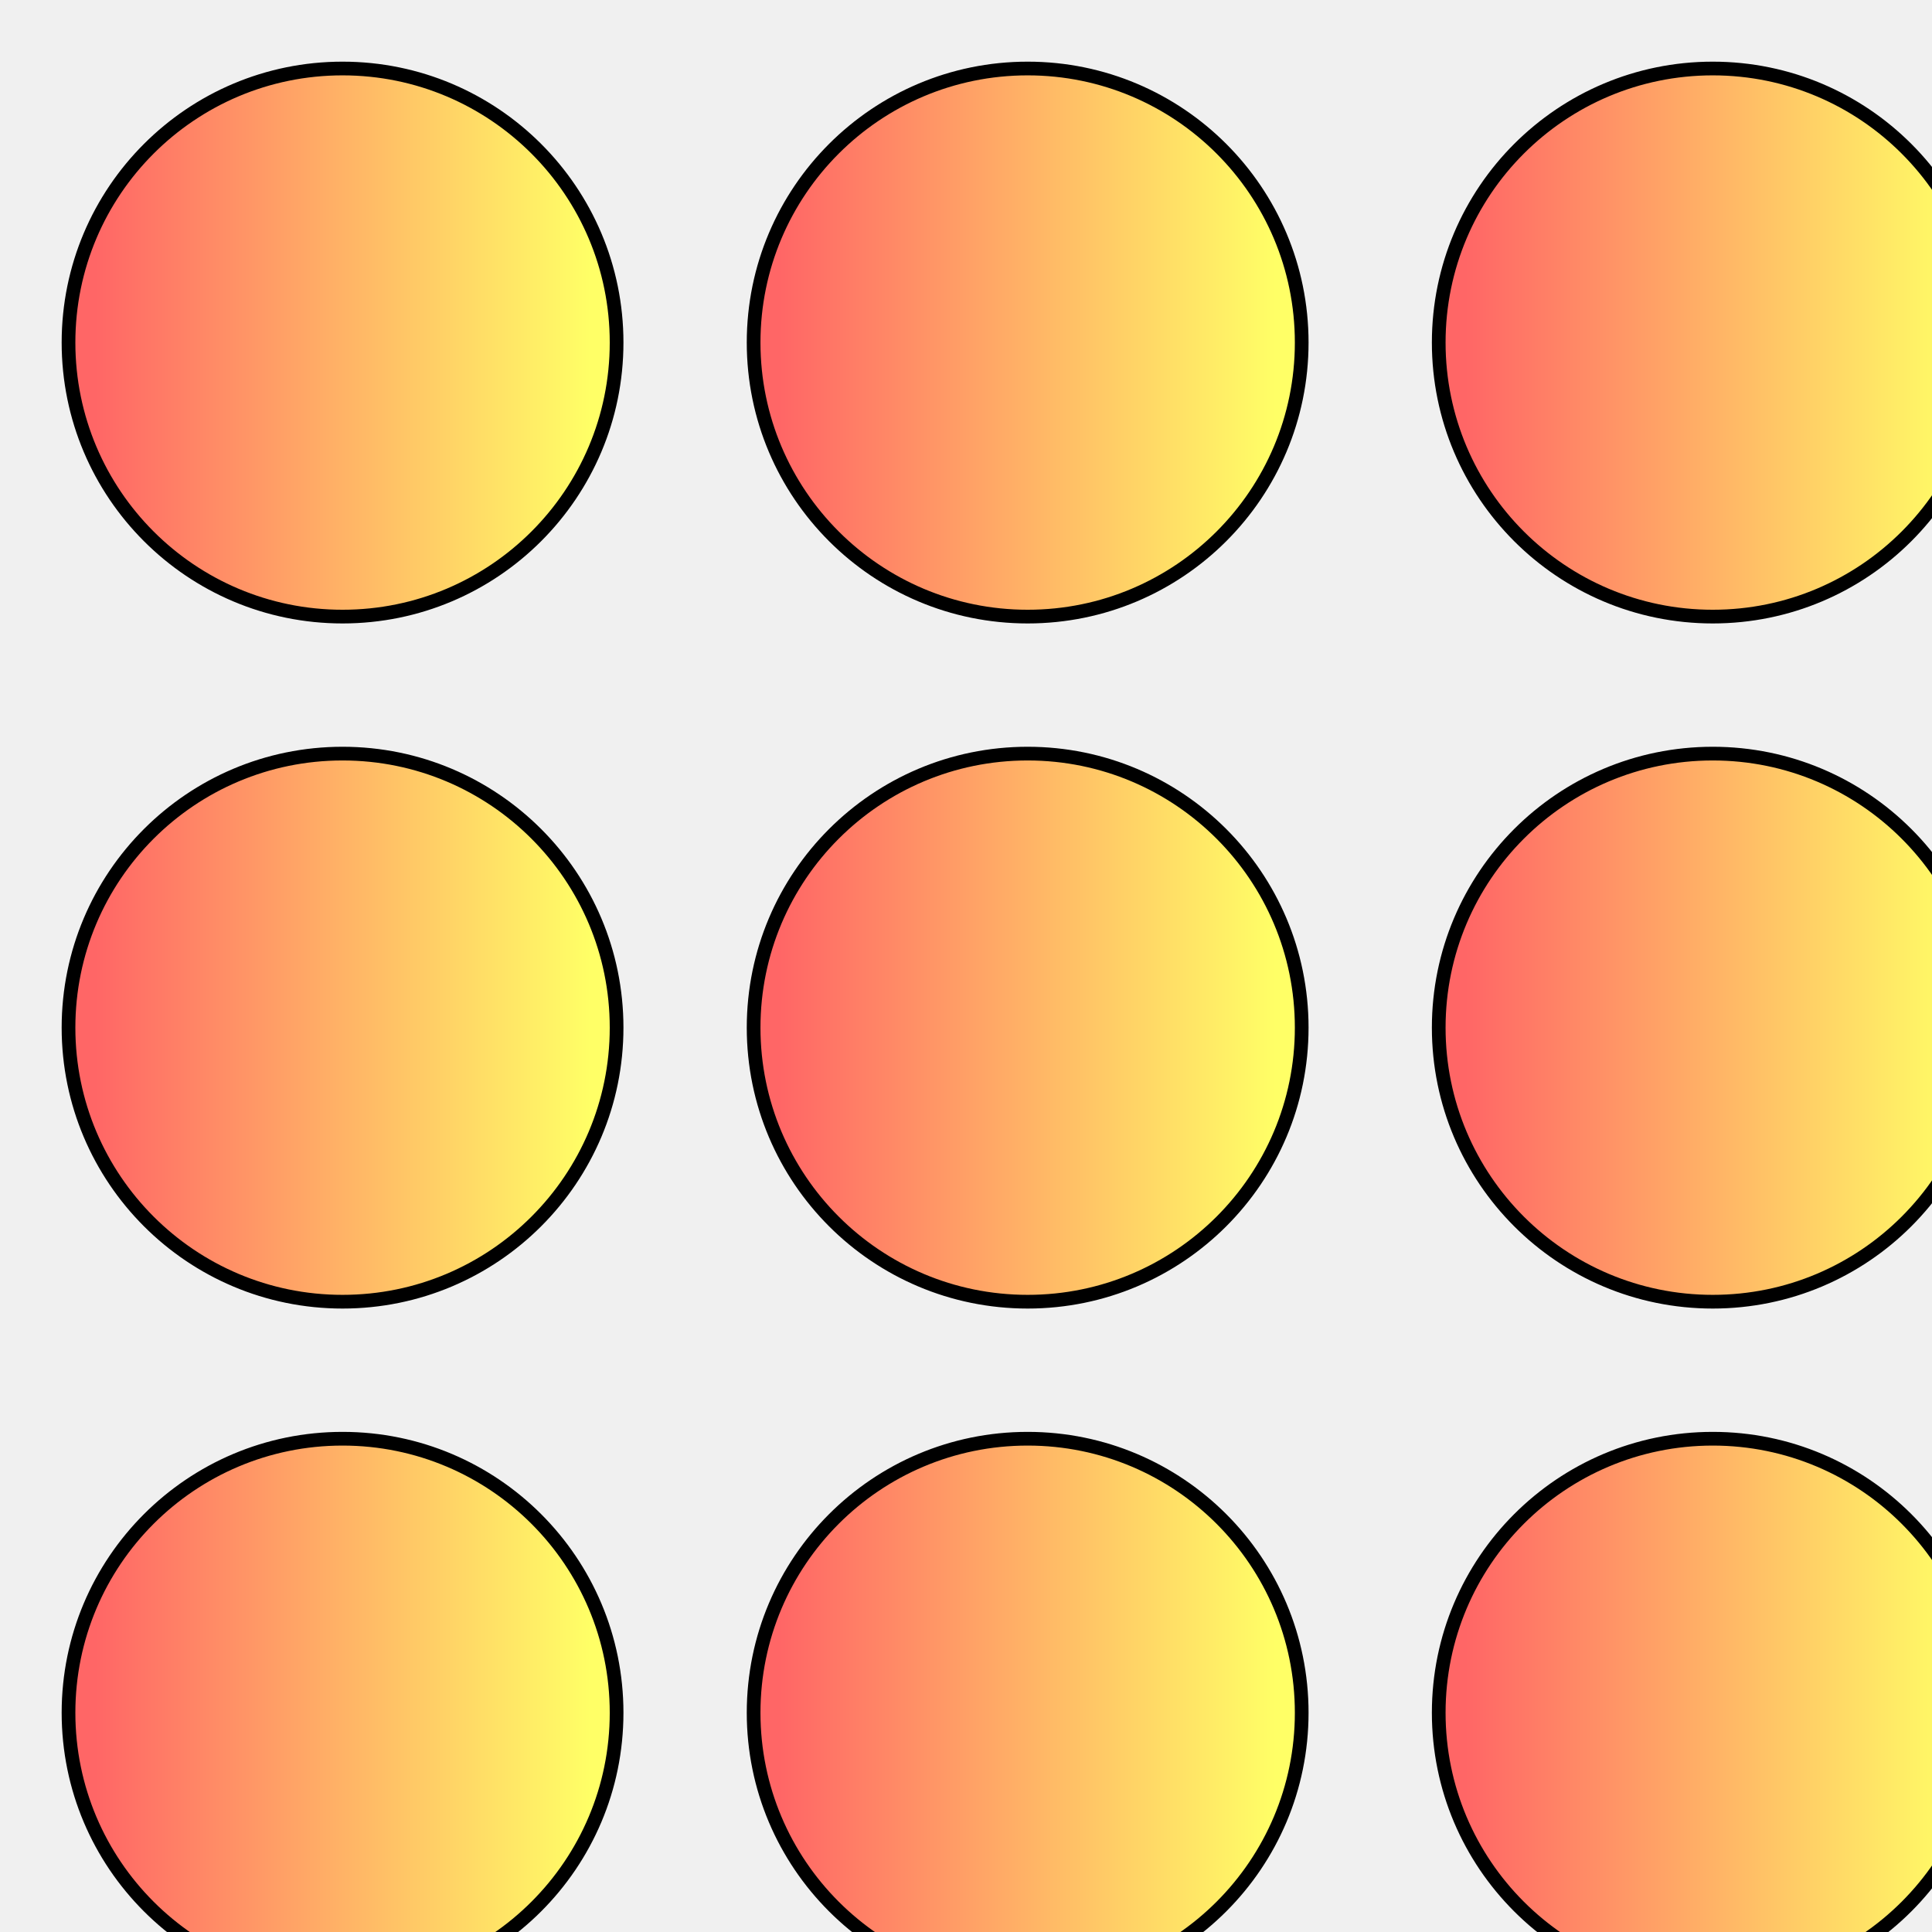
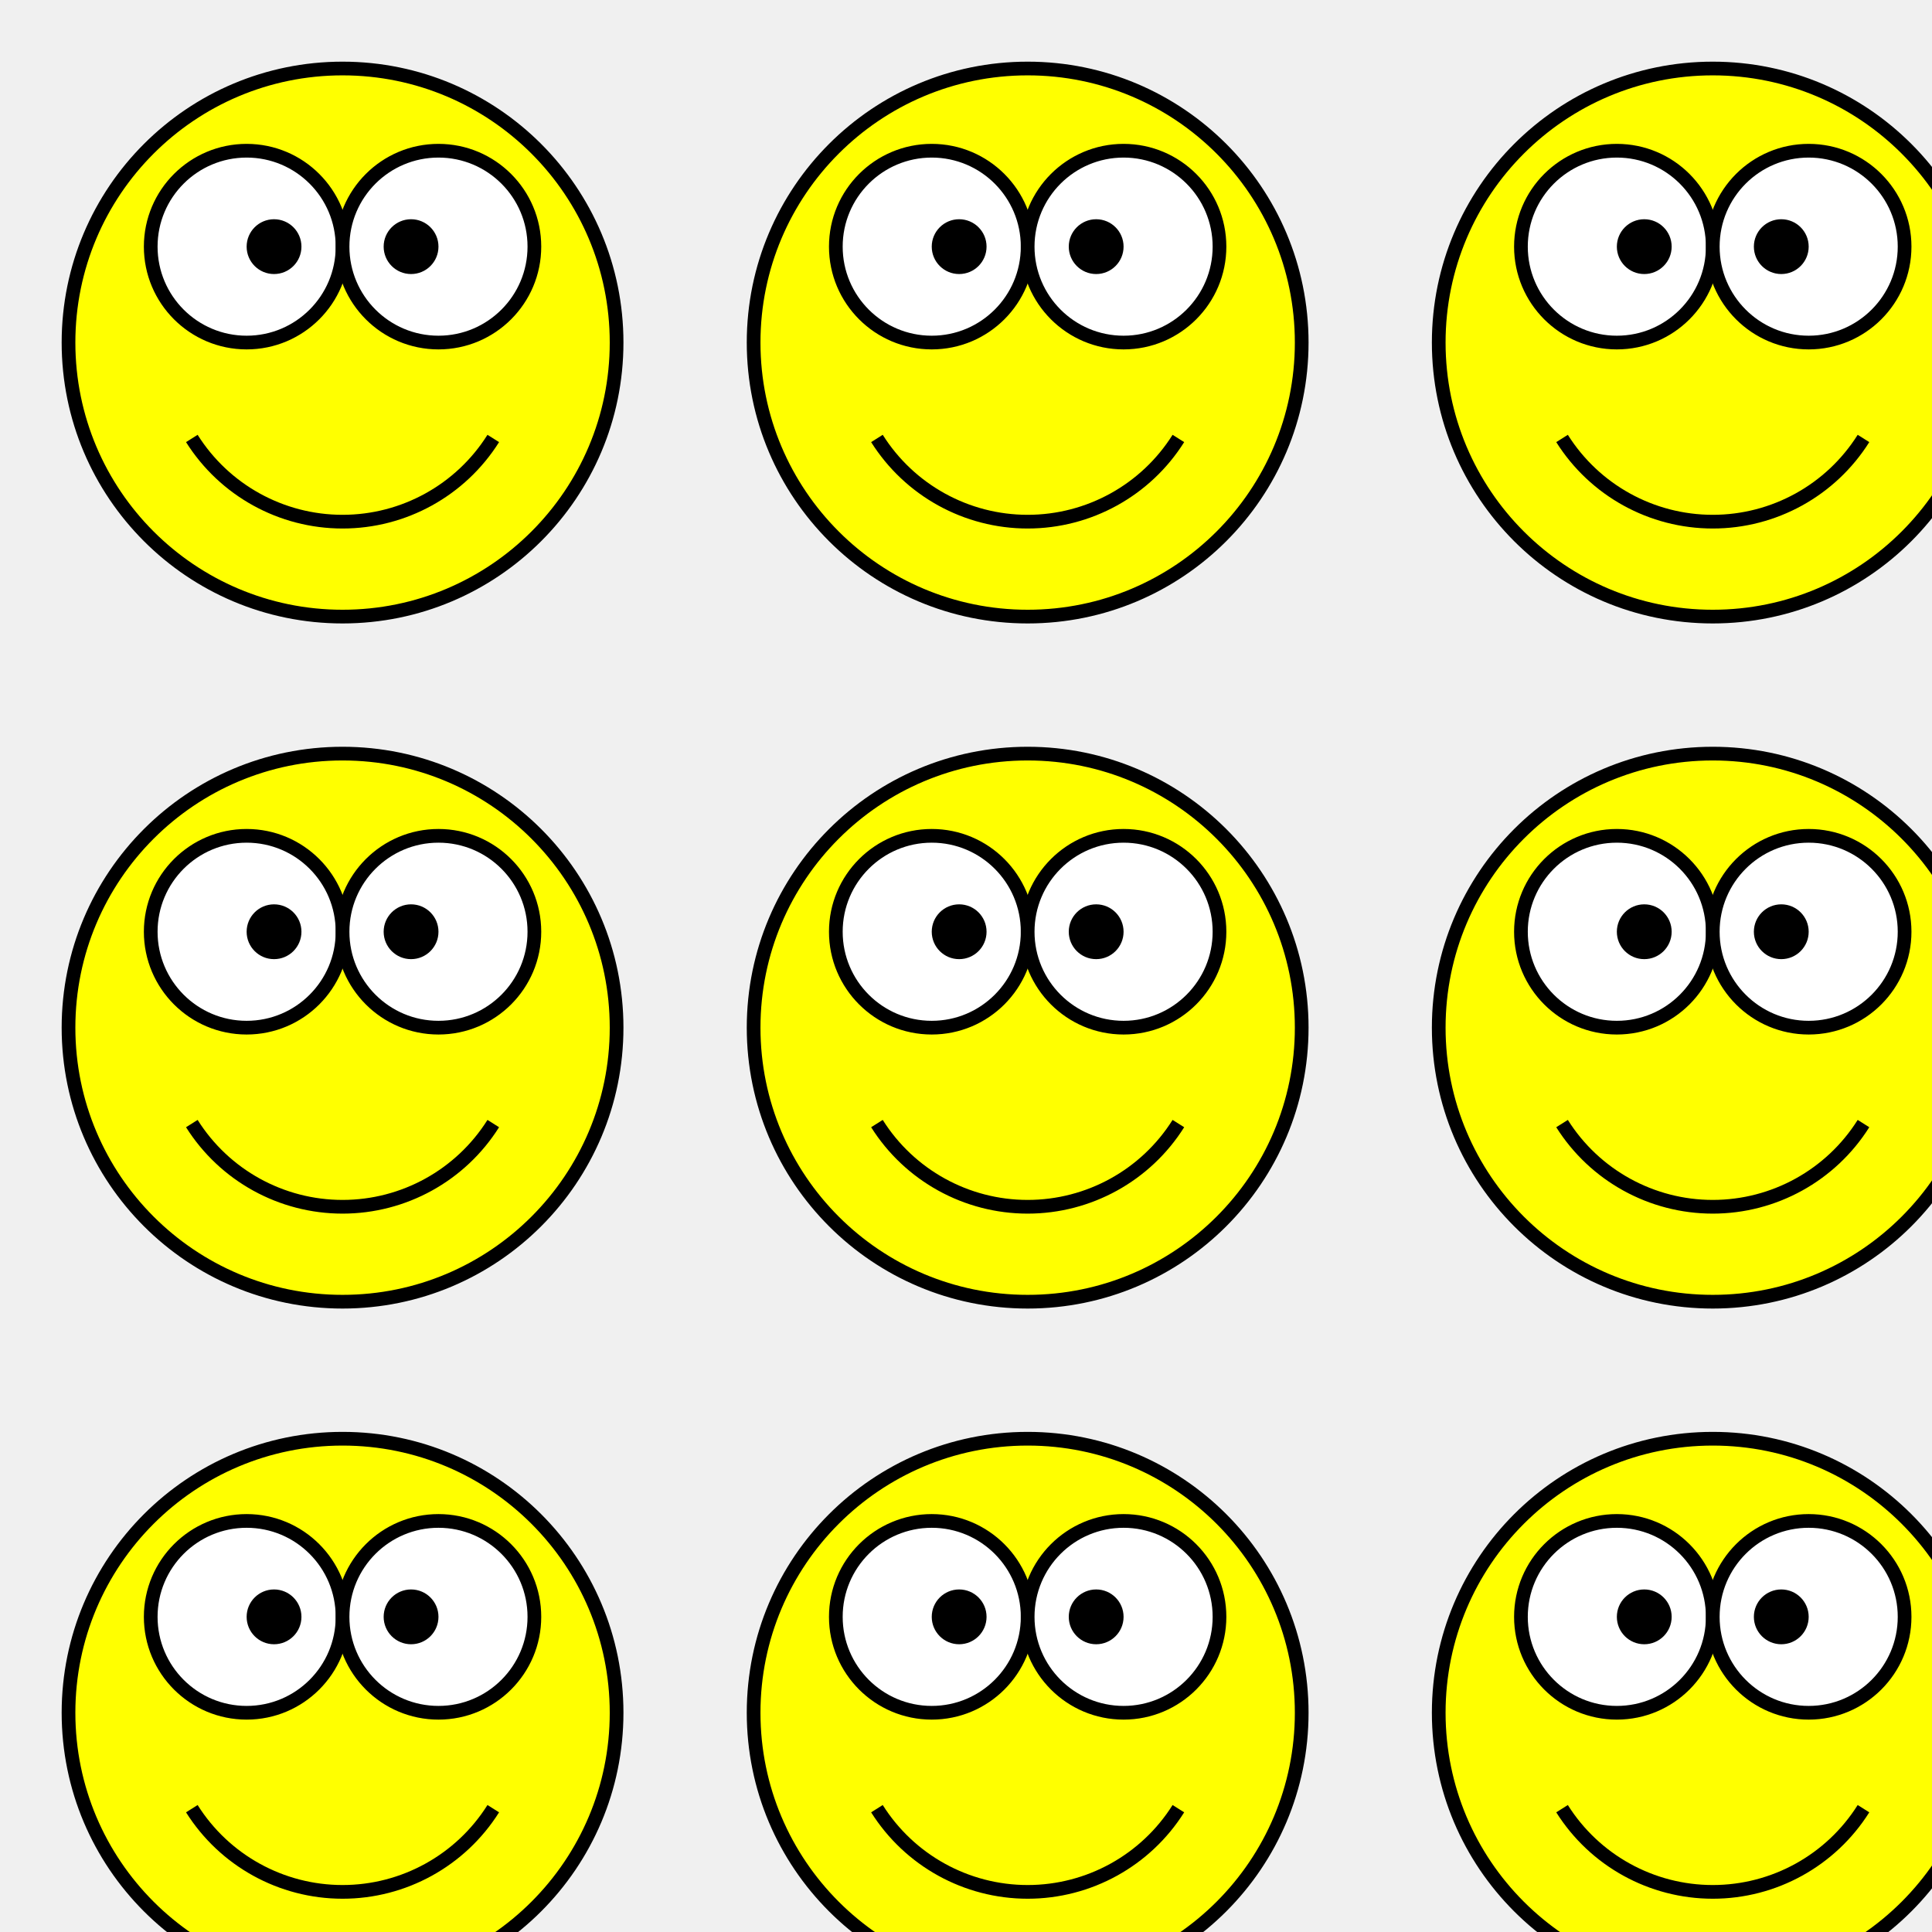
<svg xmlns="http://www.w3.org/2000/svg" xmlns:xlink="http://www.w3.org/1999/xlink">
  <defs>
-     <linearGradient id="grad">
-       <stop offset="5%" stop-color="#F66" />
-       <stop offset="95%" stop-color="#FF6" />
-     </linearGradient>
-     <circle fill="url(#grad)" stroke="black" stroke-width="1" cx="0" cy="0" r="20" id="circle" />
+     <g id="smiley">
+       <circle fill="yellow" stroke="black" stroke-width="1" cx="0" cy="0" r="20" />
+       <circle fill="white" stroke="black" stroke-width="1" cx="-7" cy="-7" r="7" />
+       <circle fill="white" stroke="black" stroke-width="1" cx="7" cy="-7" r="7" />
+       <circle cx="-5" cy="-7" r="2" />
+       <circle cx="5" cy="-7" r="2" />
+       <path d="m-11 7a13,13 0 0,0 22,0" fill="none" stroke="black" />
+     </g>
  </defs>
  <g transform="translate(50 50)">
-     <use xlink:href="#circle" transform="scale(2)" />
+     <use xlink:href="#smiley" transform="scale(2)" />
  </g>
  <g transform="translate(150 50)">
-     <use xlink:href="#circle" transform="scale(2)" />
+     <use xlink:href="#smiley" transform="scale(2)" />
  </g>
  <g transform="translate(250 50)">
-     <use xlink:href="#circle" transform="scale(2)" />
+     <use xlink:href="#smiley" transform="scale(2)" />
  </g>
  <g transform="translate(50 150)">
-     <use xlink:href="#circle" transform="scale(2)" />
+     <use xlink:href="#smiley" transform="scale(2)" />
  </g>
  <g transform="translate(150 150)">
-     <use xlink:href="#circle" transform="scale(2)" />
+     <use xlink:href="#smiley" transform="scale(2)" />
  </g>
  <g transform="translate(250 150)">
-     <use xlink:href="#circle" transform="scale(2)" />
+     <use xlink:href="#smiley" transform="scale(2)" />
  </g>
  <g transform="translate(50 250)">
-     <use xlink:href="#circle" transform="scale(2)" />
+     <use xlink:href="#smiley" transform="scale(2)" />
  </g>
  <g transform="translate(150 250)">
-     <use xlink:href="#circle" transform="scale(2)" />
+     <use xlink:href="#smiley" transform="scale(2)" />
  </g>
  <g transform="translate(250 250)">
-     <use xlink:href="#circle" transform="scale(2)" />
+     <use xlink:href="#smiley" transform="scale(2)" />
  </g>
</svg>
